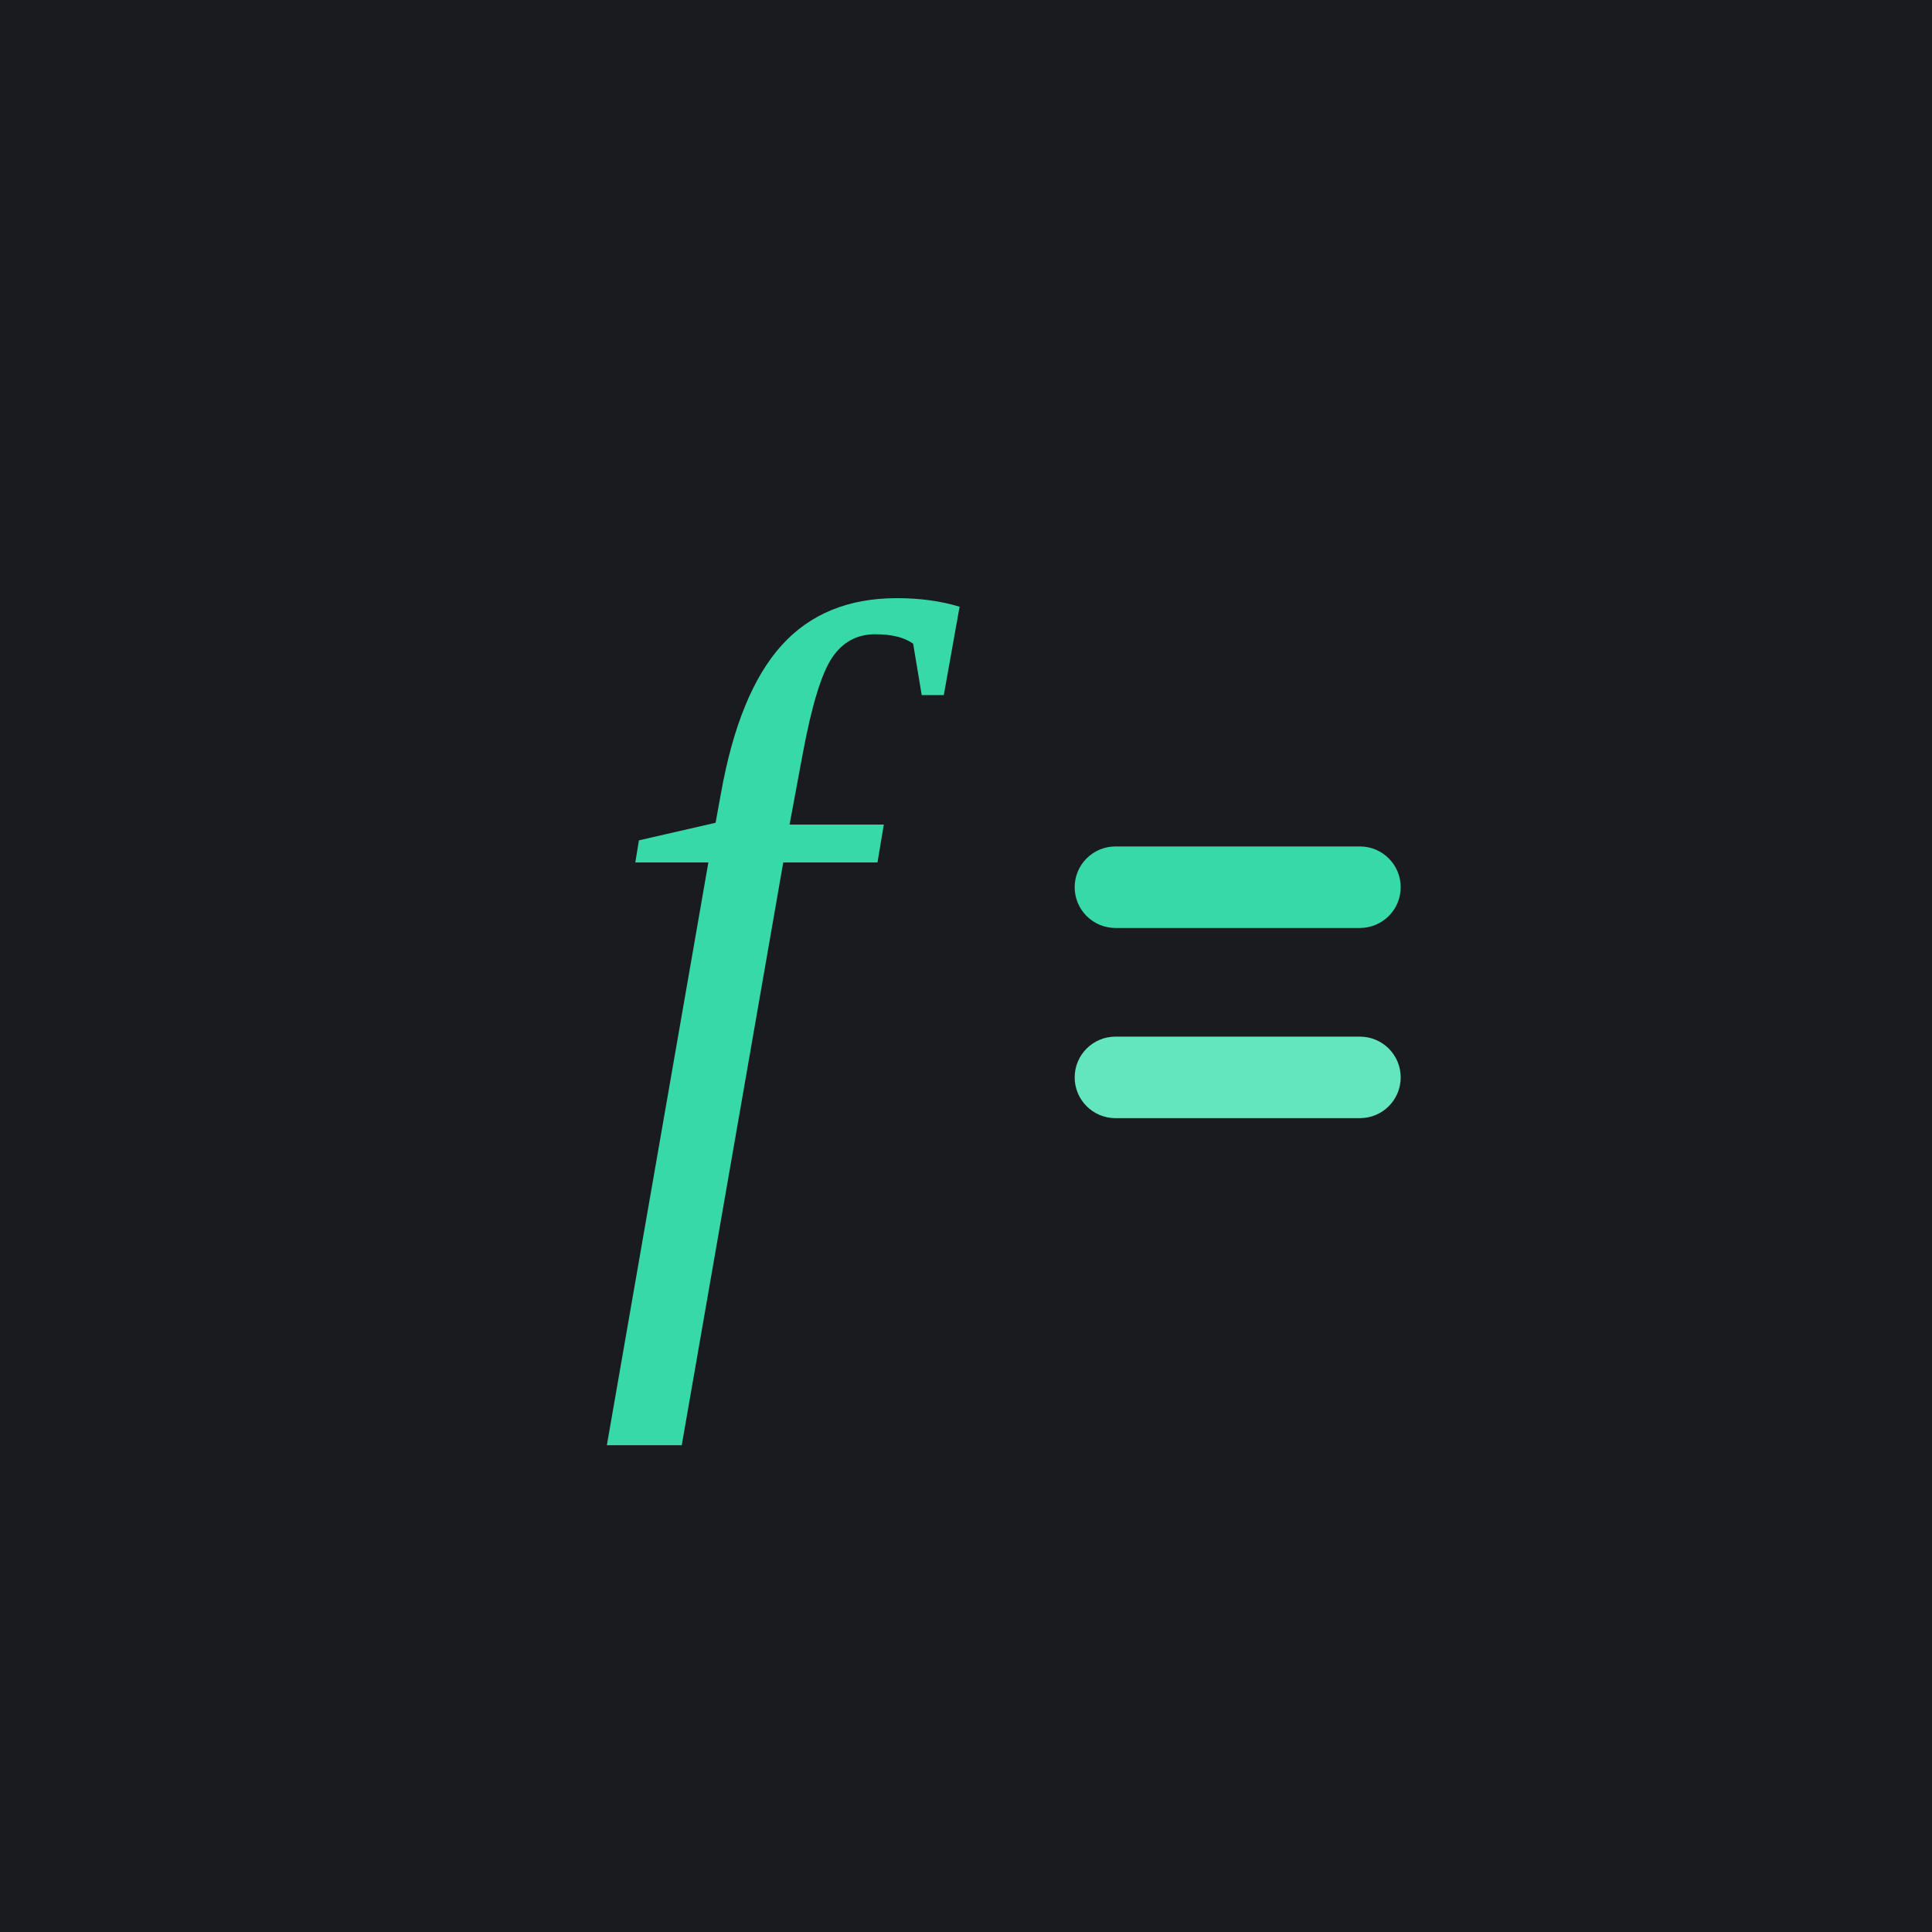
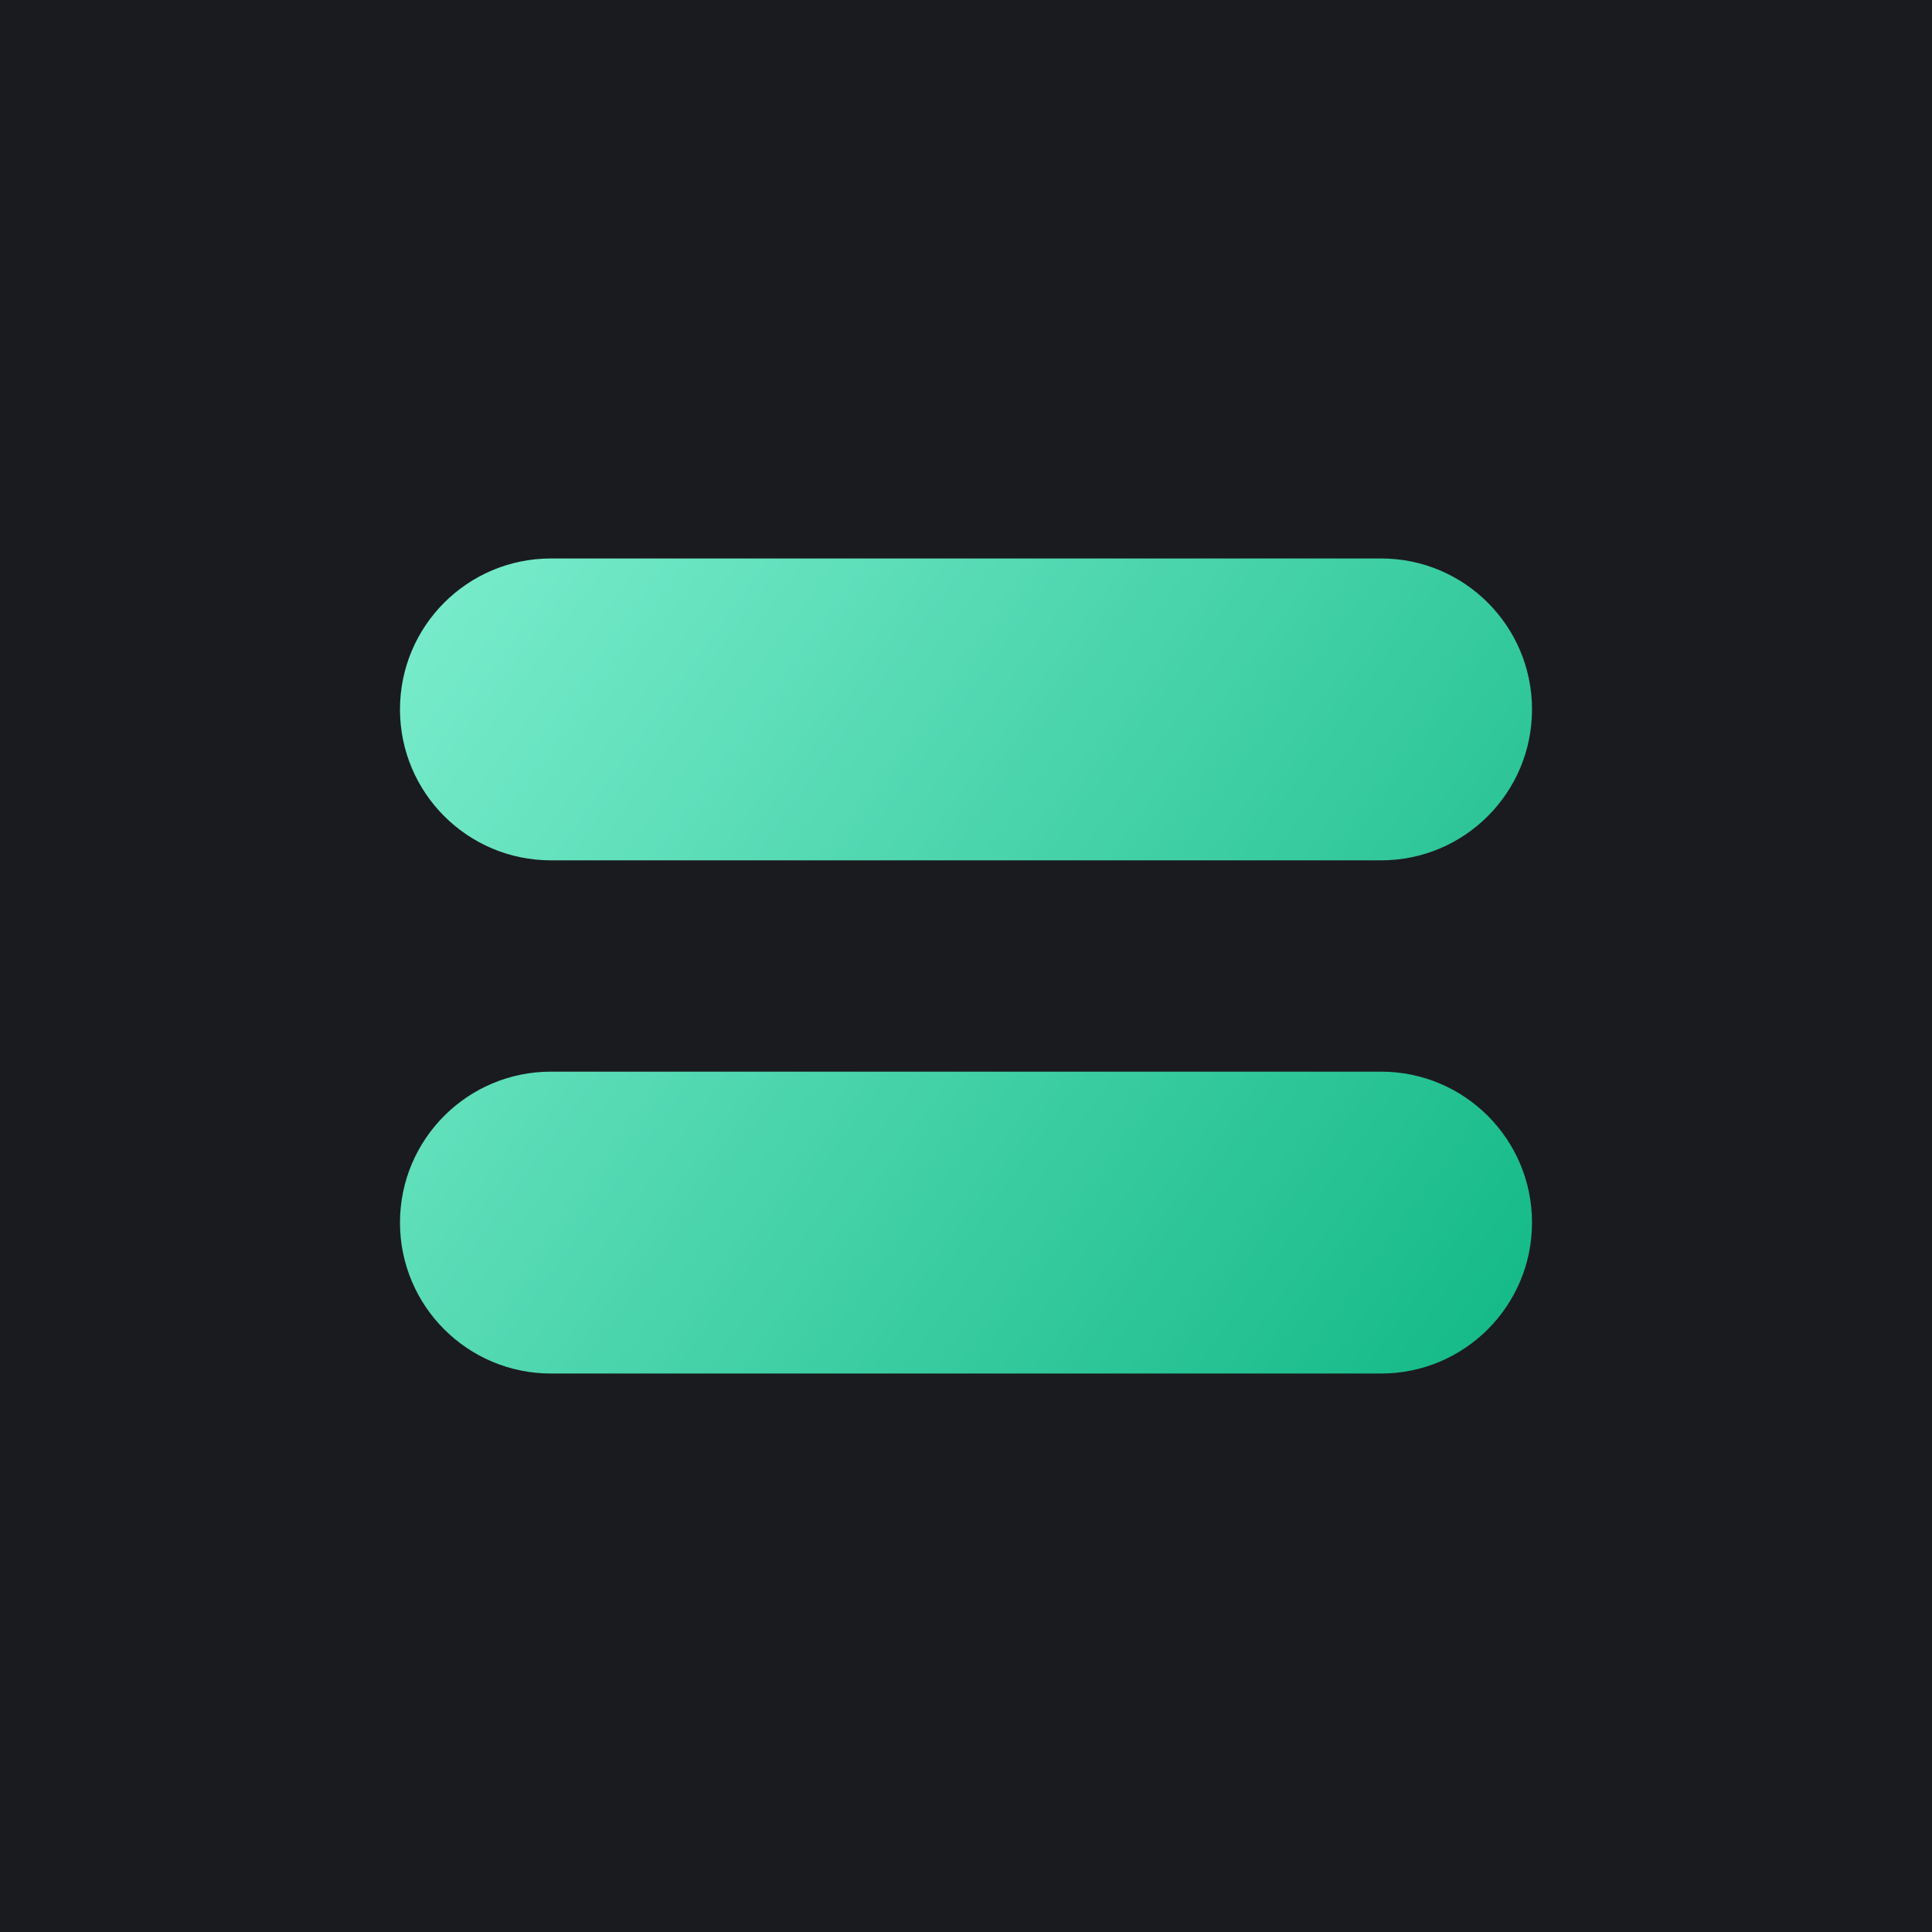
- <svg xmlns="http://www.w3.org/2000/svg" width="512" height="512" viewBox="0 0 512 512">
+ <svg xmlns="http://www.w3.org/2000/svg" width="512" height="512" viewBox="0 0 512 512" role="img" aria-label="frees">
+   <defs>
+     <linearGradient id="freesBars" x1="106" y1="148" x2="406" y2="364" gradientUnits="userSpaceOnUse">
+       <stop offset="0" stop-color="#7bedcd" />
+       <stop offset="1" stop-color="#12b886" />
+     </linearGradient>
+   </defs>
  <rect width="512" height="512" fill="#1a1b1e" />
-   <g transform="translate(256 256) scale(0.72) translate(-256 -256)">
-     <text x="120" y="360" font-family="Georgia, 'Times New Roman', serif" font-style="italic" font-size="340" fill="#38d9a9">f</text>
-     <rect x="296" y="212" width="120" height="30" rx="15" fill="#38d9a9" />
-     <rect x="296" y="282" width="120" height="30" rx="15" fill="#63e6be" />
+   <g fill="url(#freesBars)">
+     <rect x="106" y="148" width="300" height="80" rx="40" />
+     <rect x="106" y="284" width="300" height="80" rx="40" />
  </g>
</svg>
